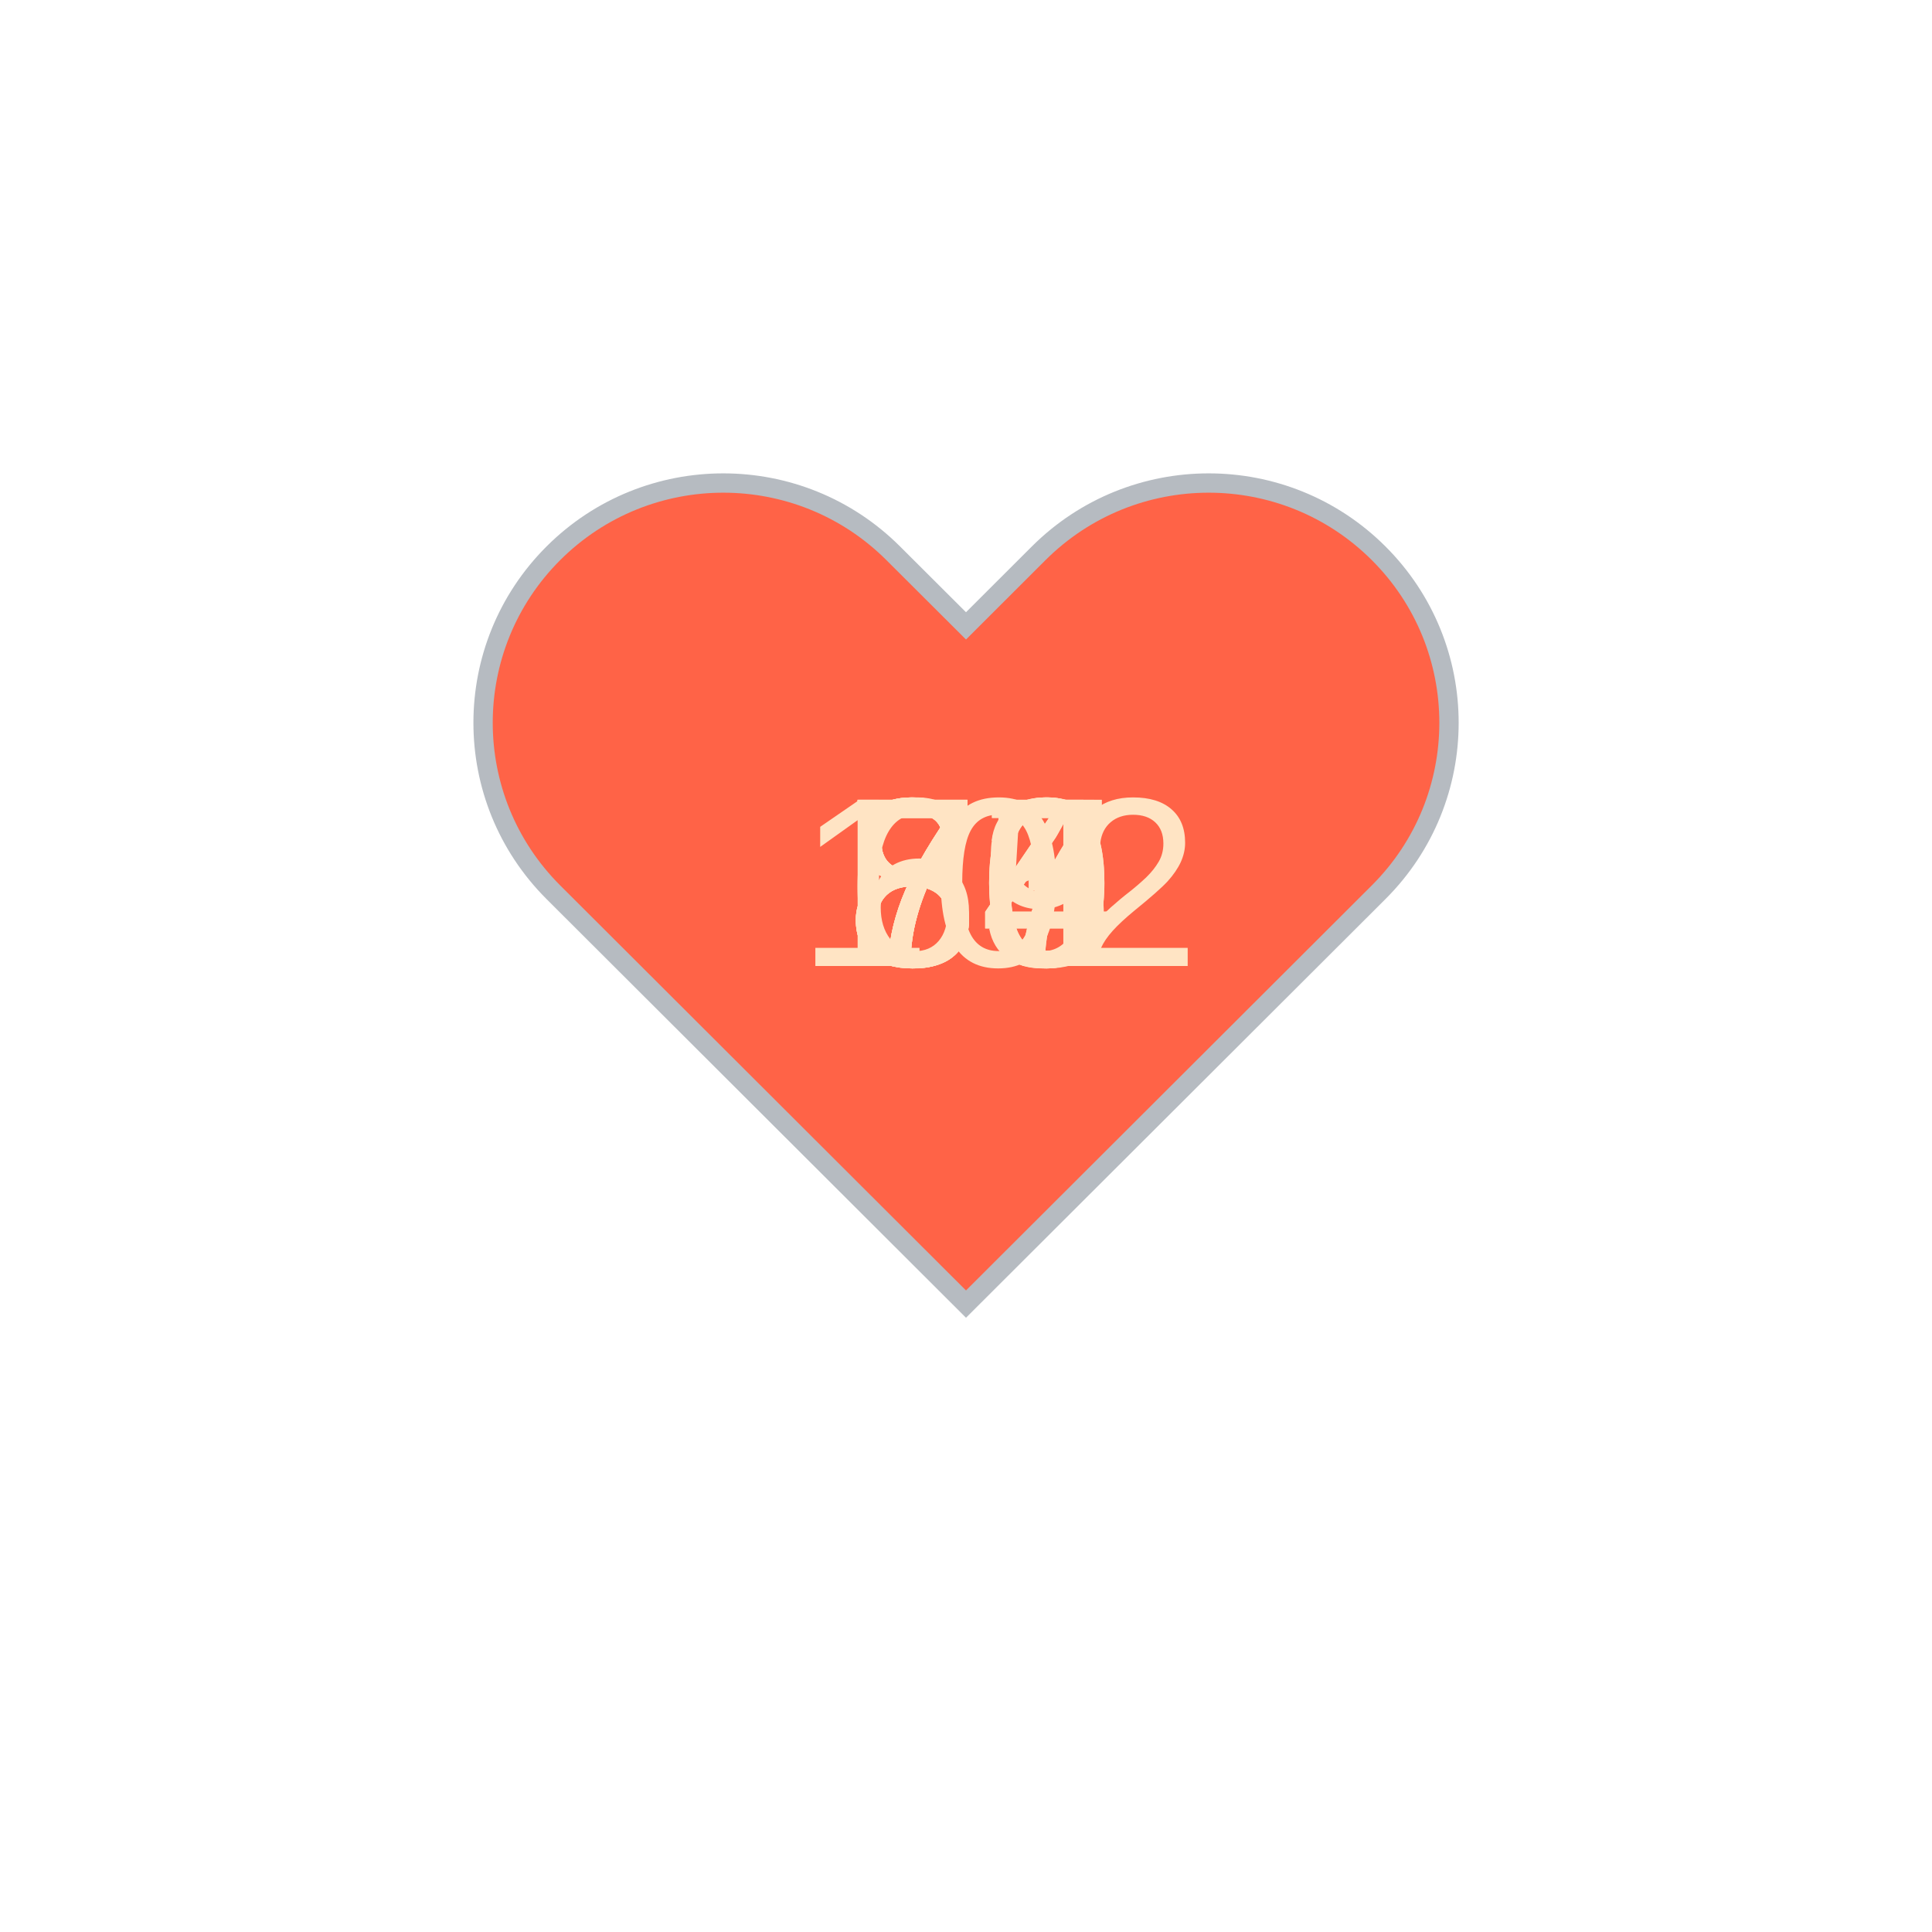
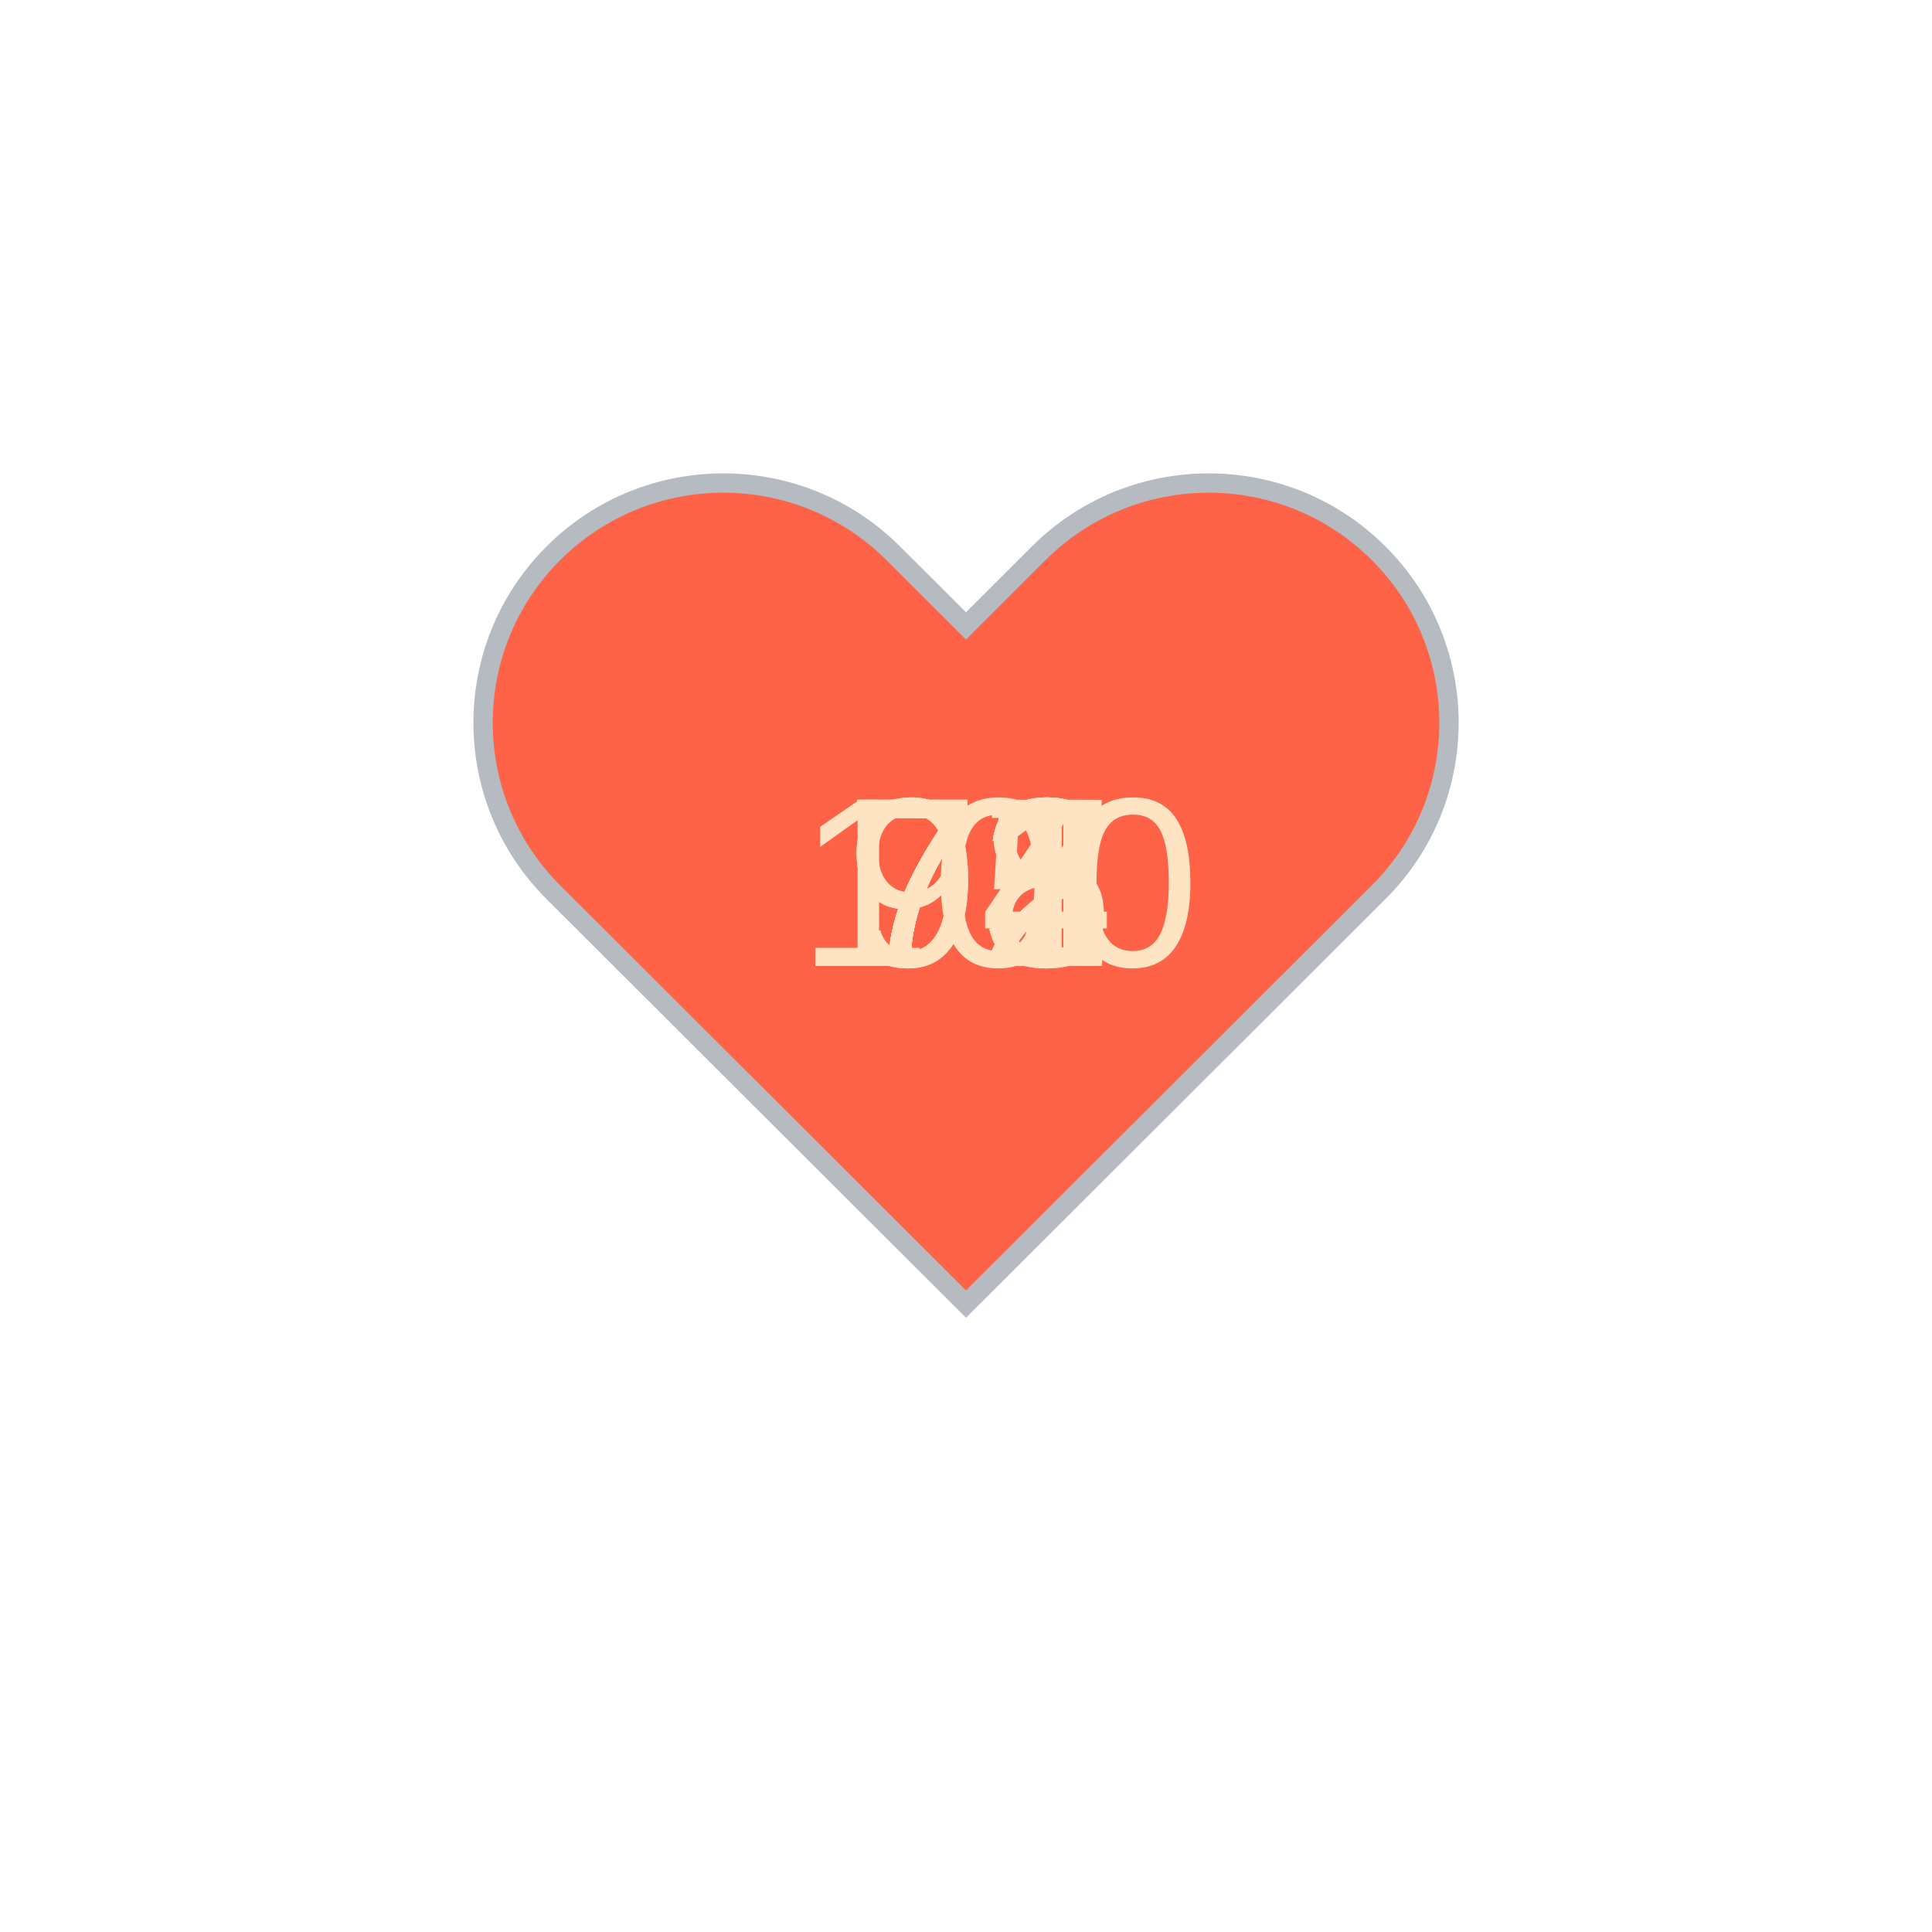
<svg xmlns="http://www.w3.org/2000/svg" baseProfile="full" height="150" version="1.1" viewBox="0,0,200,200" width="150">
  <defs />
  <g transform="translate(100 100)">
    <path d="M92.71,7.27L92.71,7.27c-9.71-9.69-25.46-9.69-35.18,0L50,14.79l-7.54-7.52C32.75-2.42,17-2.42,7.29,7.27v0 c-9.71,9.69-9.71,25.41,0,35.1L50,85l42.71-42.63C102.43,32.68,102.43,16.96,92.71,7.27z" fill="tomato" stroke="#B6BBC1" stroke-width="2" transform="translate(-50 -50)" />
    <animateTransform additive="sum" attributeName="transform" dur="1.2s" repeatCount="indefinite" type="scale" values="1; 1.5; 1.25; 1.5; 1.5; 1;" />
-     <text fill="bisque" style="font-size:25px; font-family:Arial" transform="translate(-12.5 0)">80<animate attributeName="visibility" dur="12.0s" keyTimes="0;0.1;0.2;0.3;0.4;0.5;0.6;0.7;0.8;0.9;1.0" repeatCount="indefinite" values="visible;hidden;hidden;hidden;hidden;hidden;hidden;hidden;hidden;hidden;hidden" />
+     <text fill="bisque" style="font-size:25px; font-family:Arial" transform="translate(-17.5 0)">100<animate attributeName="visibility" dur="12.0s" keyTimes="0;0.1;0.2;0.3;0.4;0.5;0.6;0.7;0.8;0.9;1.0" repeatCount="indefinite" values="visible;hidden;hidden;hidden;hidden;hidden;hidden;hidden;hidden;hidden;hidden" />
    </text>
-     <text fill="bisque" style="font-size:25px; font-family:Arial" transform="translate(-12.5 0)">80<animate attributeName="visibility" dur="12.0s" keyTimes="0;0.1;0.2;0.3;0.4;0.5;0.6;0.7;0.8;0.9;1.0" repeatCount="indefinite" values="hidden;visible;hidden;hidden;hidden;hidden;hidden;hidden;hidden;hidden;hidden" />
+     <text fill="bisque" style="font-size:25px; font-family:Arial" transform="translate(-12.5 0)">95<animate attributeName="visibility" dur="12.0s" keyTimes="0;0.1;0.2;0.3;0.4;0.5;0.6;0.7;0.8;0.9;1.0" repeatCount="indefinite" values="hidden;visible;hidden;hidden;hidden;hidden;hidden;hidden;hidden;hidden;hidden" />
    </text>
-     <text fill="bisque" style="font-size:25px; font-family:Arial" transform="translate(-12.5 0)">69<animate attributeName="visibility" dur="12.0s" keyTimes="0;0.1;0.2;0.3;0.4;0.5;0.6;0.7;0.8;0.9;1.0" repeatCount="indefinite" values="hidden;hidden;visible;hidden;hidden;hidden;hidden;hidden;hidden;hidden;hidden" />
+     <text fill="bisque" style="font-size:25px; font-family:Arial" transform="translate(-12.5 0)">77<animate attributeName="visibility" dur="12.0s" keyTimes="0;0.1;0.2;0.3;0.4;0.5;0.6;0.7;0.8;0.9;1.0" repeatCount="indefinite" values="hidden;hidden;visible;hidden;hidden;hidden;hidden;hidden;hidden;hidden;hidden" />
    </text>
-     <text fill="bisque" style="font-size:25px; font-family:Arial" transform="translate(-12.5 0)">87<animate attributeName="visibility" dur="12.0s" keyTimes="0;0.1;0.2;0.3;0.4;0.5;0.6;0.7;0.8;0.9;1.0" repeatCount="indefinite" values="hidden;hidden;hidden;visible;hidden;hidden;hidden;hidden;hidden;hidden;hidden" />
+     <text fill="bisque" style="font-size:25px; font-family:Arial" transform="translate(-12.5 0)">78<animate attributeName="visibility" dur="12.0s" keyTimes="0;0.1;0.2;0.3;0.4;0.5;0.6;0.7;0.8;0.9;1.0" repeatCount="indefinite" values="hidden;hidden;hidden;visible;hidden;hidden;hidden;hidden;hidden;hidden;hidden" />
    </text>
-     <text fill="bisque" style="font-size:25px; font-family:Arial" transform="translate(-12.5 0)">73<animate attributeName="visibility" dur="12.0s" keyTimes="0;0.1;0.2;0.3;0.4;0.5;0.6;0.7;0.8;0.9;1.0" repeatCount="indefinite" values="hidden;hidden;hidden;hidden;visible;hidden;hidden;hidden;hidden;hidden;hidden" />
+     <text fill="bisque" style="font-size:25px; font-family:Arial" transform="translate(-12.5 0)">71<animate attributeName="visibility" dur="12.0s" keyTimes="0;0.1;0.2;0.3;0.4;0.5;0.6;0.7;0.8;0.9;1.0" repeatCount="indefinite" values="hidden;hidden;hidden;hidden;visible;hidden;hidden;hidden;hidden;hidden;hidden" />
    </text>
-     <text fill="bisque" style="font-size:25px; font-family:Arial" transform="translate(-12.5 0)">74<animate attributeName="visibility" dur="12.0s" keyTimes="0;0.1;0.2;0.3;0.4;0.5;0.6;0.7;0.8;0.9;1.0" repeatCount="indefinite" values="hidden;hidden;hidden;hidden;hidden;visible;hidden;hidden;hidden;hidden;hidden" />
+     <text fill="bisque" style="font-size:25px; font-family:Arial" transform="translate(-12.5 0)">72<animate attributeName="visibility" dur="12.0s" keyTimes="0;0.1;0.2;0.3;0.4;0.5;0.6;0.7;0.8;0.9;1.0" repeatCount="indefinite" values="hidden;hidden;hidden;hidden;hidden;visible;hidden;hidden;hidden;hidden;hidden" />
    </text>
-     <text fill="bisque" style="font-size:25px; font-family:Arial" transform="translate(-12.5 0)">75<animate attributeName="visibility" dur="12.0s" keyTimes="0;0.1;0.2;0.3;0.4;0.5;0.6;0.7;0.8;0.9;1.0" repeatCount="indefinite" values="hidden;hidden;hidden;hidden;hidden;hidden;visible;hidden;hidden;hidden;hidden" />
+     <text fill="bisque" style="font-size:25px; font-family:Arial" transform="translate(-12.5 0)">72<animate attributeName="visibility" dur="12.0s" keyTimes="0;0.1;0.2;0.3;0.4;0.5;0.6;0.7;0.8;0.9;1.0" repeatCount="indefinite" values="hidden;hidden;hidden;hidden;hidden;hidden;visible;hidden;hidden;hidden;hidden" />
    </text>
-     <text fill="bisque" style="font-size:25px; font-family:Arial" transform="translate(-12.5 0)">87<animate attributeName="visibility" dur="12.0s" keyTimes="0;0.1;0.2;0.3;0.4;0.5;0.6;0.7;0.8;0.9;1.0" repeatCount="indefinite" values="hidden;hidden;hidden;hidden;hidden;hidden;hidden;visible;hidden;hidden;hidden" />
+     <text fill="bisque" style="font-size:25px; font-family:Arial" transform="translate(-12.5 0)">78<animate attributeName="visibility" dur="12.0s" keyTimes="0;0.1;0.2;0.3;0.4;0.5;0.6;0.7;0.8;0.9;1.0" repeatCount="indefinite" values="hidden;hidden;hidden;hidden;hidden;hidden;hidden;visible;hidden;hidden;hidden" />
    </text>
    <text fill="bisque" style="font-size:25px; font-family:Arial" transform="translate(-12.5 0)">74<animate attributeName="visibility" dur="12.0s" keyTimes="0;0.1;0.2;0.3;0.4;0.5;0.6;0.7;0.8;0.9;1.0" repeatCount="indefinite" values="hidden;hidden;hidden;hidden;hidden;hidden;hidden;hidden;visible;hidden;hidden" />
    </text>
-     <text fill="bisque" style="font-size:25px; font-family:Arial" transform="translate(-17.5 0)">102<animate attributeName="visibility" dur="12.0s" keyTimes="0;0.1;0.2;0.3;0.4;0.5;0.6;0.7;0.8;0.9;1.0" repeatCount="indefinite" values="hidden;hidden;hidden;hidden;hidden;hidden;hidden;hidden;hidden;visible;hidden" />
+     <text fill="bisque" style="font-size:25px; font-family:Arial" transform="translate(-12.5 0)">92<animate attributeName="visibility" dur="12.0s" keyTimes="0;0.1;0.2;0.3;0.4;0.5;0.6;0.7;0.8;0.9;1.0" repeatCount="indefinite" values="hidden;hidden;hidden;hidden;hidden;hidden;hidden;hidden;hidden;visible;hidden" />
    </text>
  </g>
</svg>
